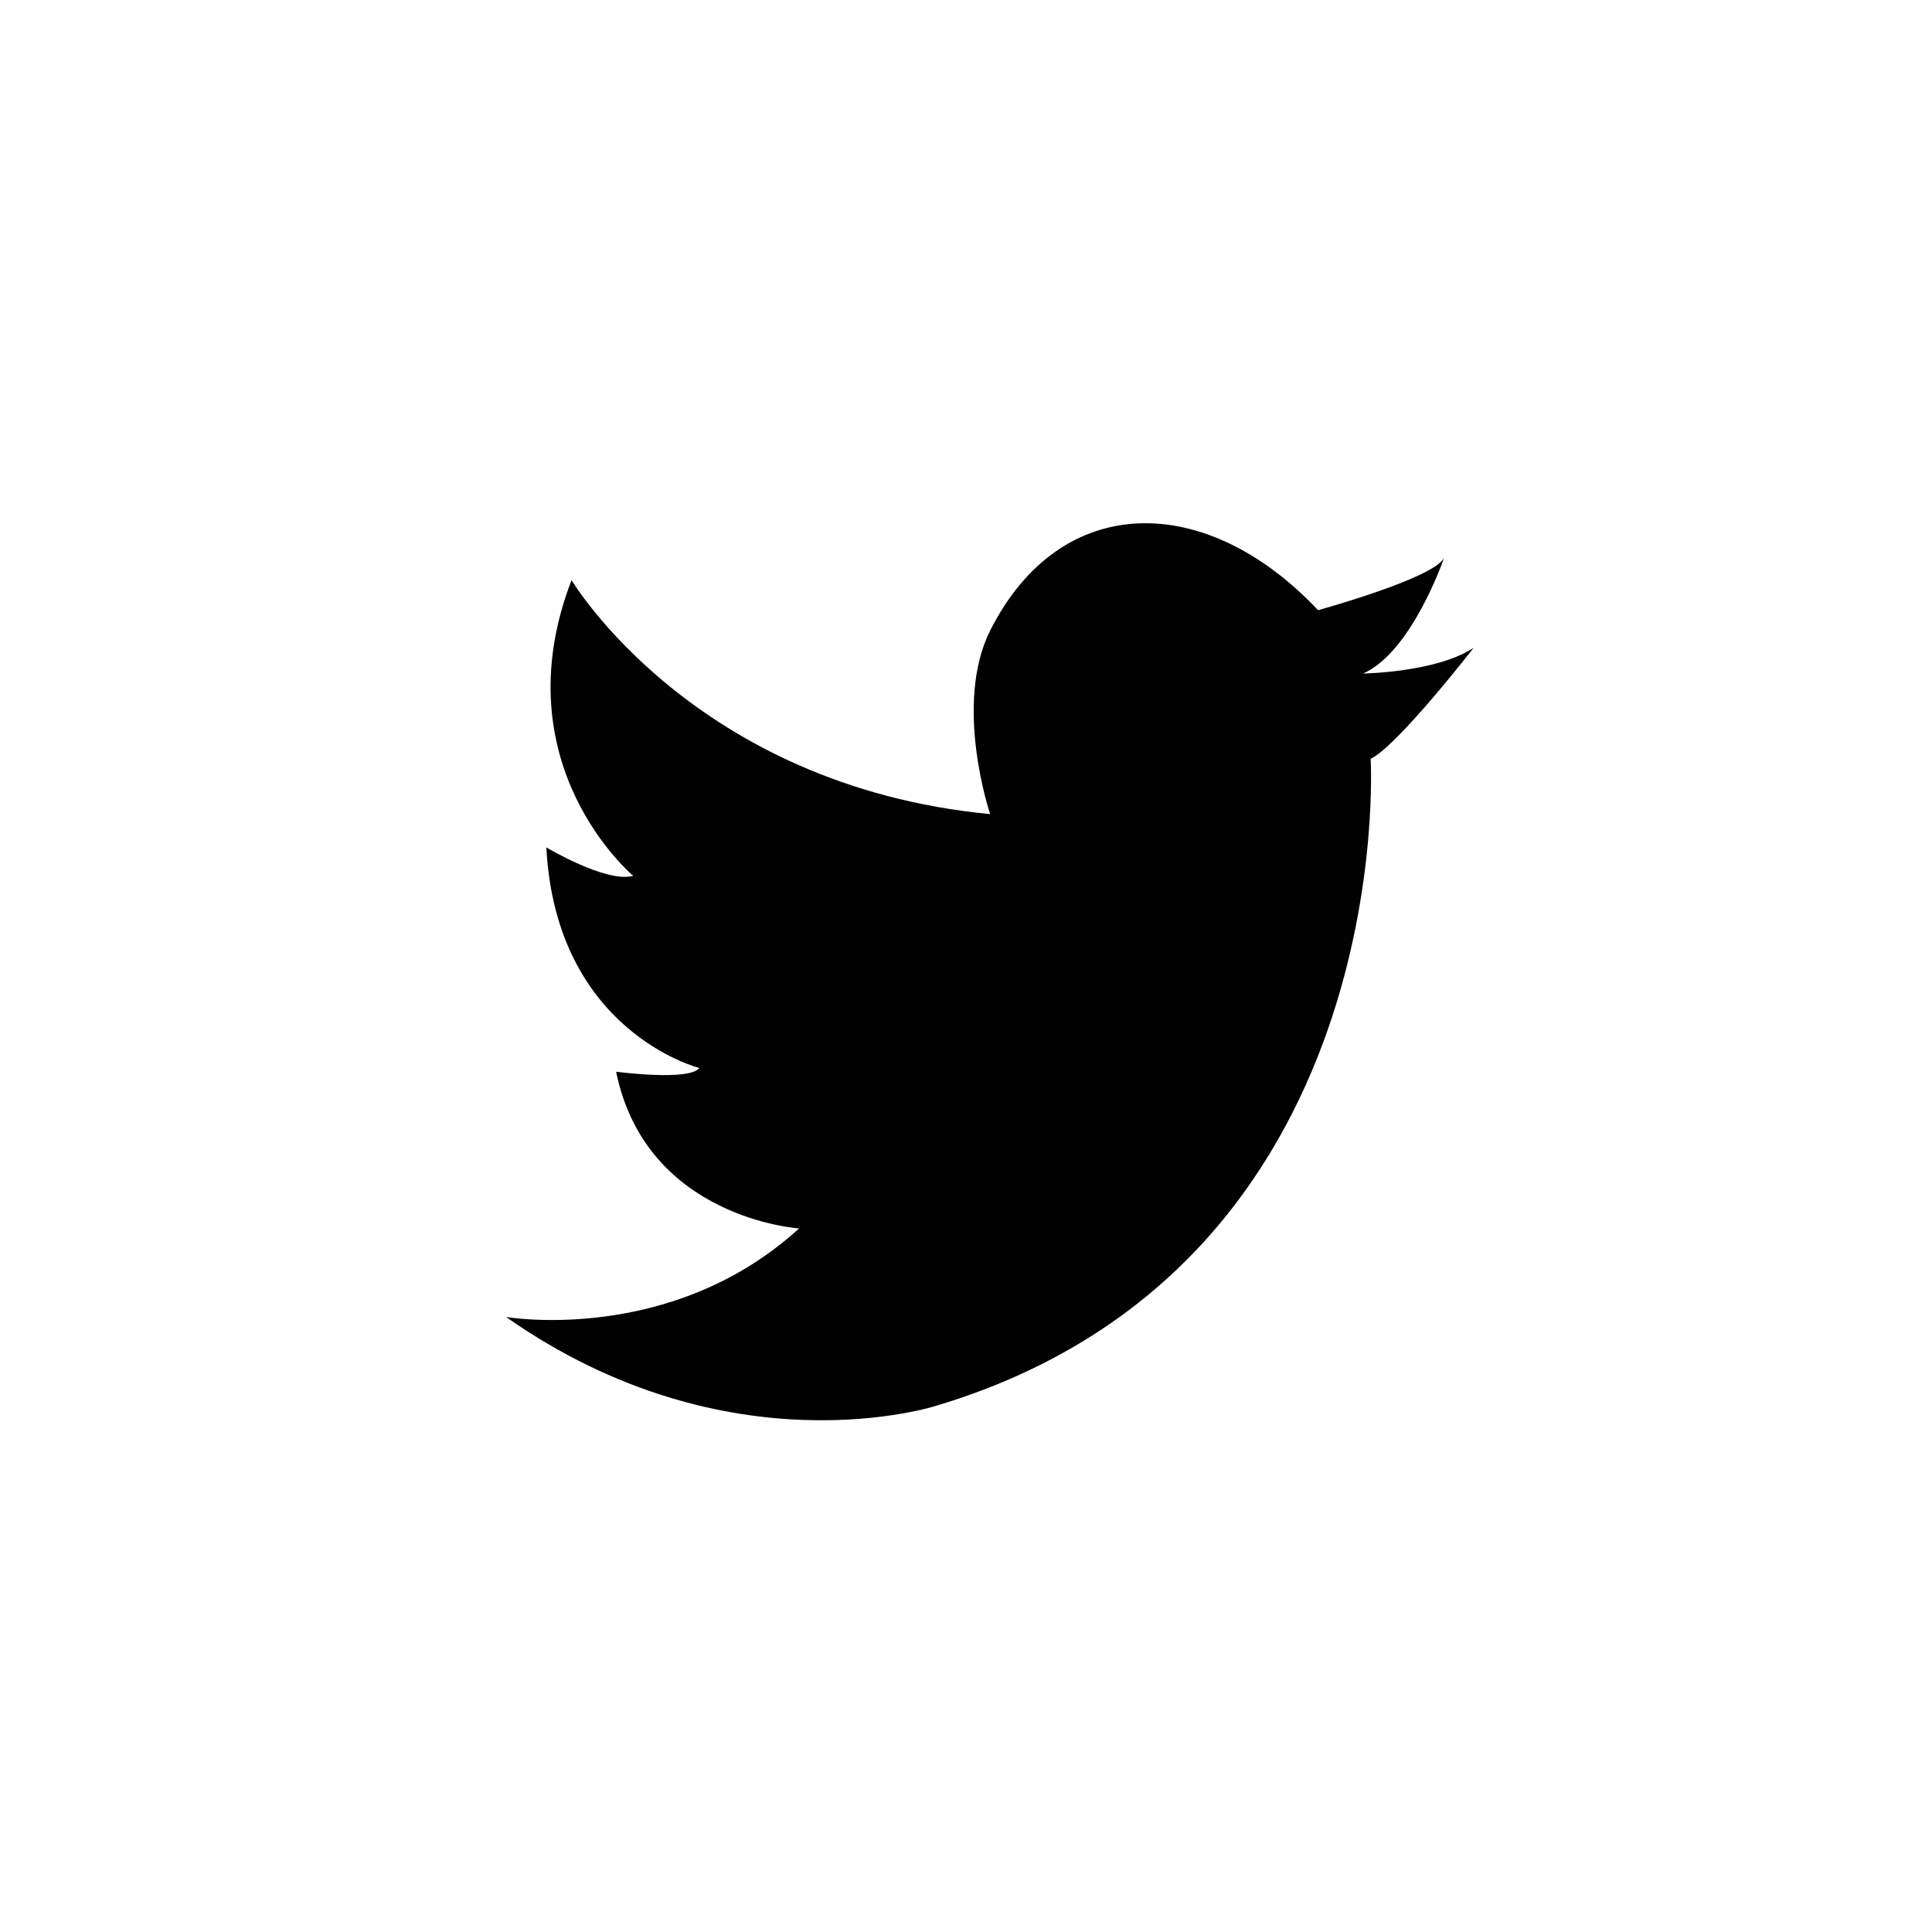
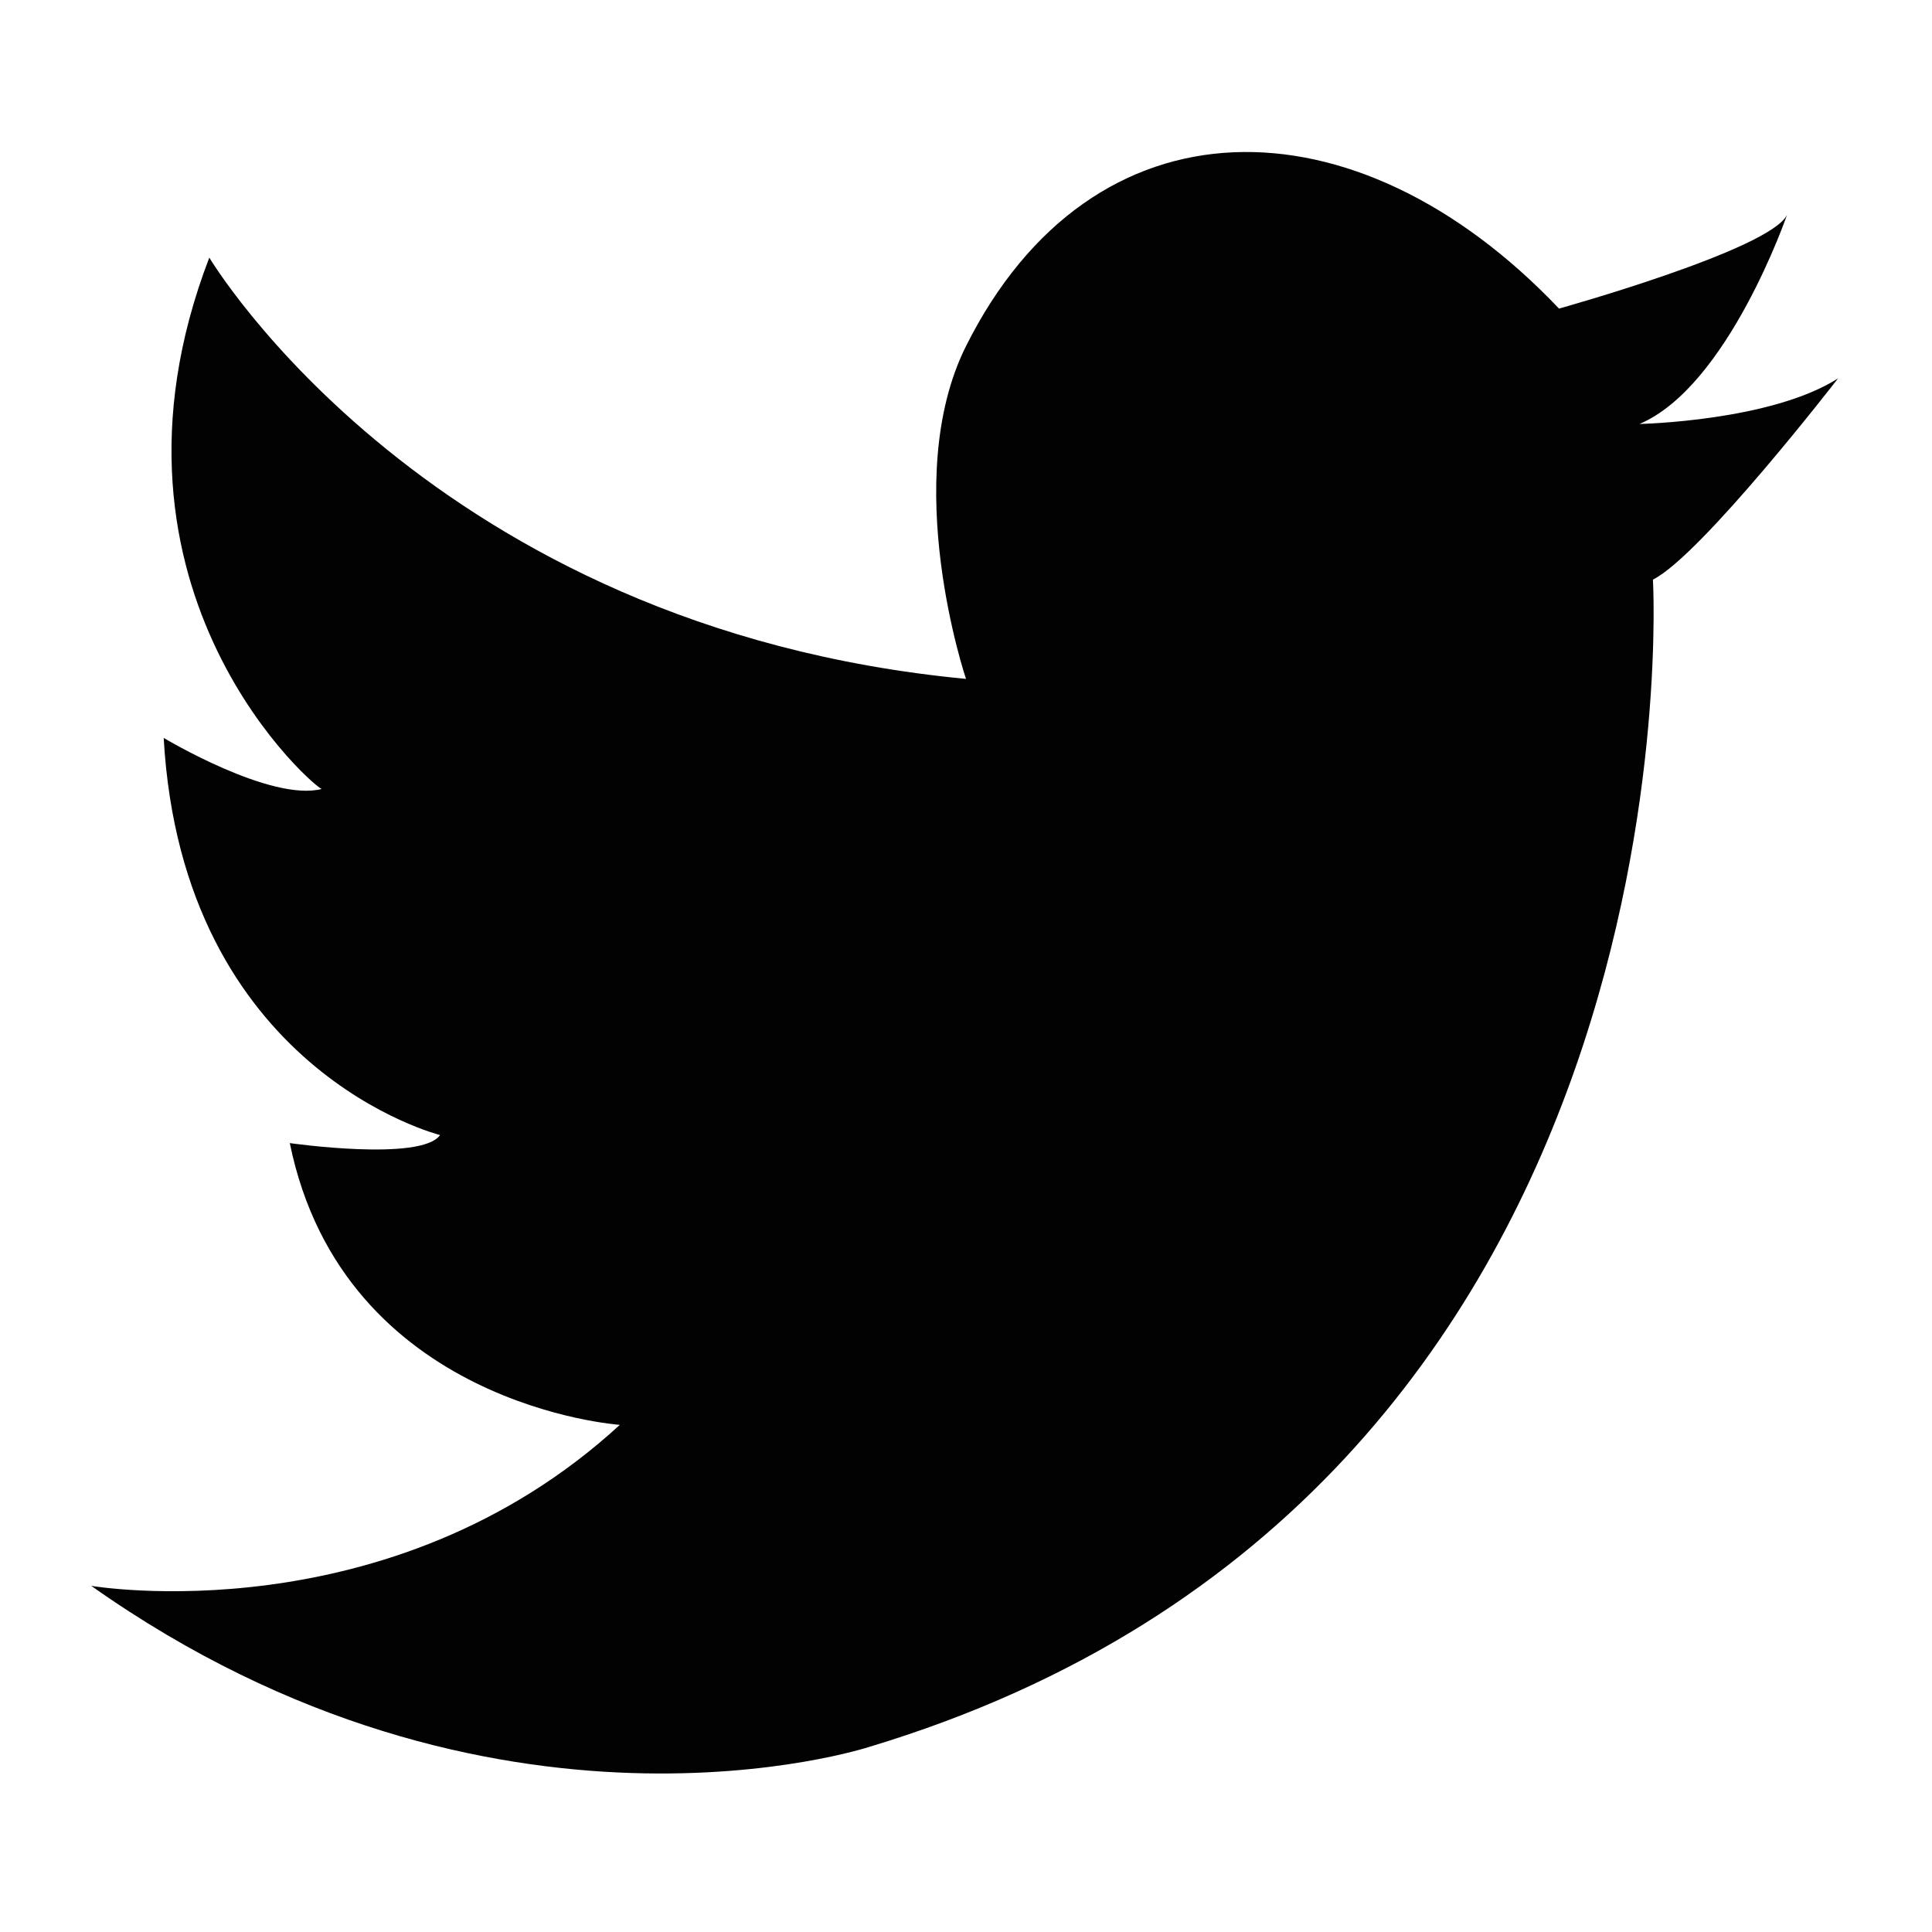
- <svg xmlns="http://www.w3.org/2000/svg" version="1.1" id="Layer_1" x="0px" y="0px" viewBox="0 0 360 360" style="enable-background:new 0 0 360 360;" xml:space="preserve">
+ <svg xmlns="http://www.w3.org/2000/svg" version="1.1" id="Layer_1" x="0px" y="0px" viewBox="0 0 72 72" style="enable-background:new 0 0 72 72;" xml:space="preserve">
  <style type="text/css">
- 	.st0{fill:#010101;}
+ 	.st0{fill:#020202;}
</style>
-   <path class="st0" d="M106.5,108.1c0,0,22.8,38.3,78,43.6c0,0-6.9-20.4,0-34.2c13.1-26,40.2-26,61.1-3.8c0,0,21.8-6,23.5-9.8  c0,0-6,17.6-15.1,21.6c0,0,13.7-0.2,20.6-4.8c0,0-14.2,18.3-19.2,20.7c0,0,5.6,94.5-80.8,120.5c0,0-38.7,12.7-80.3-16.5  c0,0,30.7,5.3,54.6-16.5c0,0-28.5-1.8-34.1-29.2c0,0,13.7,1.8,15.5-0.7c0,0-26.7-6.7-28.5-41.1c0,0,11.2,6.7,16.2,5.3  C118.1,163.3,93.2,142.6,106.5,108.1z" />
+   <path class="st0" d="M7.8,9.6c0,0,8.2,13.8,28.2,15.7c0,0-2.5-7.4,0-12.4c4.7-9.4,14.5-9.4,22.1-1.4c0,0,7.9-2.2,8.5-3.5  c0,0-2.2,6.4-5.5,7.8c0,0,4.9-0.1,7.4-1.7c0,0-5.1,6.6-6.9,7.5c0,0,2,34.1-29.2,43.5c0,0-14,4.6-29-6c0,0,11.1,1.9,19.7-6  c0,0-10.3-0.7-12.3-10.5c0,0,4.9,0.7,5.6-0.3c0,0-9.6-2.4-10.3-14.8c0,0,4,2.4,5.9,1.9C12,29.6,3,22.1,7.8,9.6z" />
</svg>
